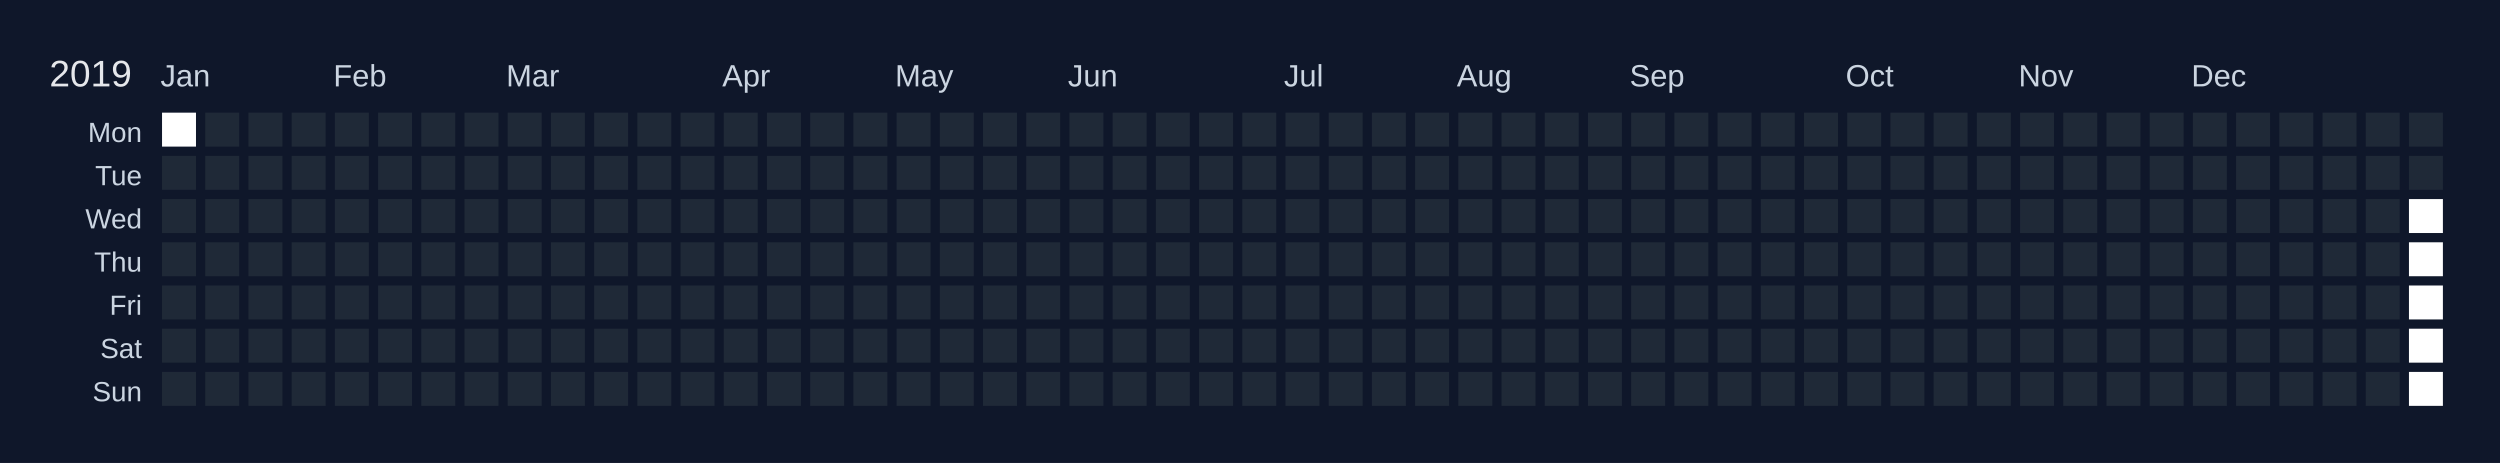
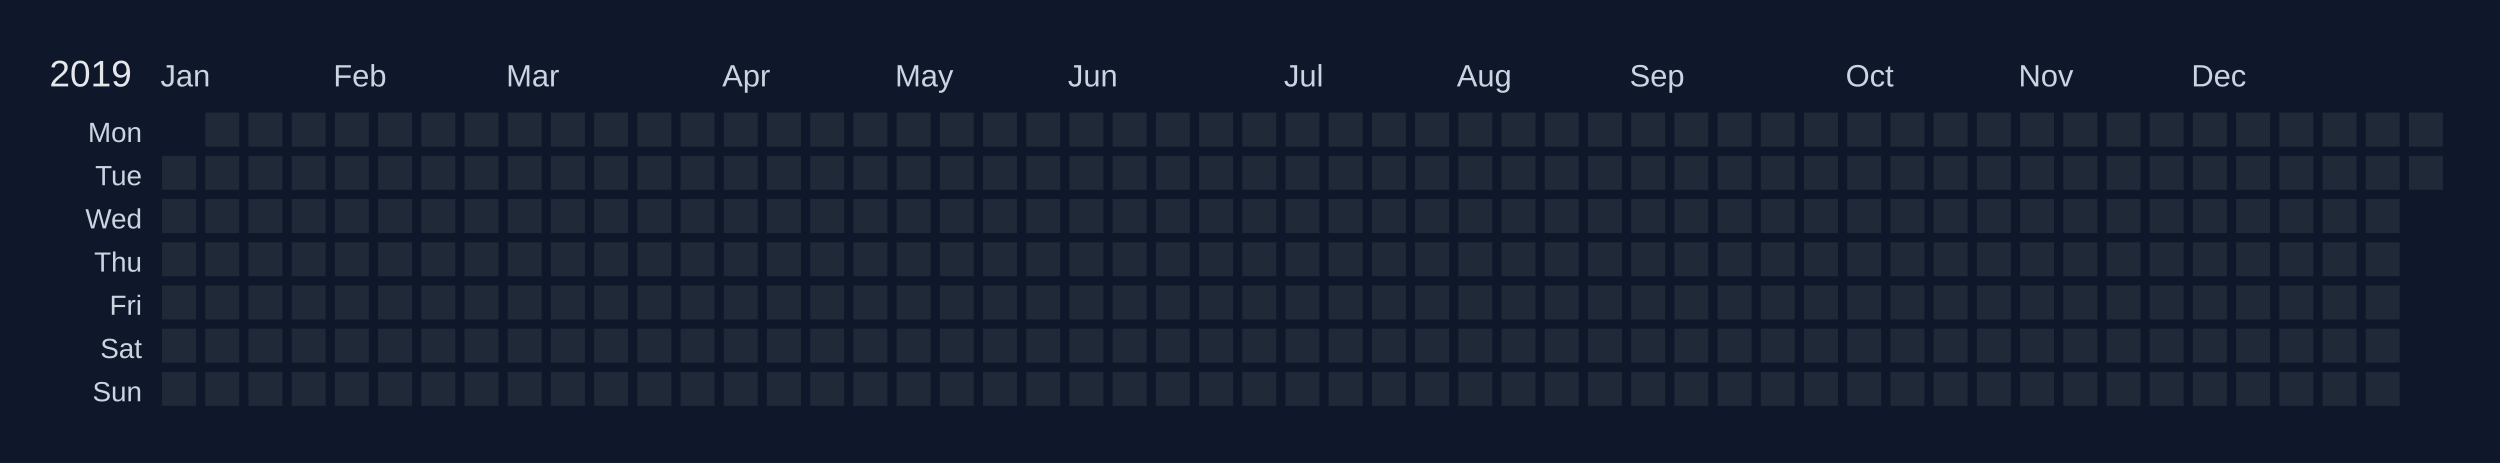
<svg xmlns="http://www.w3.org/2000/svg" width="810" height="150" viewBox="0 0 810 150">
  <rect width="810" height="150" fill="#0f172a" />
  <text x="16" y="28" font-size="12" fill="#e5e7eb" font-family="Arial, sans-serif">2019</text>
  <text x="52" y="28" font-size="10" fill="#cbd5e1" font-family="Arial, sans-serif">Jan</text>
  <text x="108" y="28" font-size="10" fill="#cbd5e1" font-family="Arial, sans-serif">Feb</text>
  <text x="164" y="28" font-size="10" fill="#cbd5e1" font-family="Arial, sans-serif">Mar</text>
  <text x="234" y="28" font-size="10" fill="#cbd5e1" font-family="Arial, sans-serif">Apr</text>
  <text x="290" y="28" font-size="10" fill="#cbd5e1" font-family="Arial, sans-serif">May</text>
  <text x="346" y="28" font-size="10" fill="#cbd5e1" font-family="Arial, sans-serif">Jun</text>
  <text x="416" y="28" font-size="10" fill="#cbd5e1" font-family="Arial, sans-serif">Jul</text>
  <text x="472" y="28" font-size="10" fill="#cbd5e1" font-family="Arial, sans-serif">Aug</text>
  <text x="528" y="28" font-size="10" fill="#cbd5e1" font-family="Arial, sans-serif">Sep</text>
  <text x="598" y="28" font-size="10" fill="#cbd5e1" font-family="Arial, sans-serif">Oct</text>
  <text x="654" y="28" font-size="10" fill="#cbd5e1" font-family="Arial, sans-serif">Nov</text>
  <text x="710" y="28" font-size="10" fill="#cbd5e1" font-family="Arial, sans-serif">Dec</text>
  <text x="46" y="46" font-size="9" fill="#cbd5e1" font-family="Arial, sans-serif" text-anchor="end">Mon</text>
  <text x="46" y="60" font-size="9" fill="#cbd5e1" font-family="Arial, sans-serif" text-anchor="end">Tue</text>
  <text x="46" y="74" font-size="9" fill="#cbd5e1" font-family="Arial, sans-serif" text-anchor="end">Wed</text>
  <text x="46" y="88" font-size="9" fill="#cbd5e1" font-family="Arial, sans-serif" text-anchor="end">Thu</text>
  <text x="46" y="102" font-size="9" fill="#cbd5e1" font-family="Arial, sans-serif" text-anchor="end">Fri</text>
  <text x="46" y="116" font-size="9" fill="#cbd5e1" font-family="Arial, sans-serif" text-anchor="end">Sat</text>
  <text x="46" y="130" font-size="9" fill="#cbd5e1" font-family="Arial, sans-serif" text-anchor="end">Sun</text>
  <g transform="translate(52,36)">
-     <rect x="0" y="0" width="12" height="12" fill="#ffffff" stroke="#0f172a" stroke-width="1" />
+     <rect x="0" y="0" width="12" height="12" fill="#0f172a" stroke="#0f172a" stroke-width="1" />
    <rect x="0" y="14" width="12" height="12" fill="#1f2937" stroke="#0f172a" stroke-width="1" data-date="2019-01-01" />
    <rect x="0" y="28" width="12" height="12" fill="#1f2937" stroke="#0f172a" stroke-width="1" data-date="2019-01-02" />
    <rect x="0" y="42" width="12" height="12" fill="#1f2937" stroke="#0f172a" stroke-width="1" data-date="2019-01-03" />
    <rect x="0" y="56" width="12" height="12" fill="#1f2937" stroke="#0f172a" stroke-width="1" data-date="2019-01-04" />
    <rect x="0" y="70" width="12" height="12" fill="#1f2937" stroke="#0f172a" stroke-width="1" data-date="2019-01-05" />
    <rect x="0" y="84" width="12" height="12" fill="#1f2937" stroke="#0f172a" stroke-width="1" data-date="2019-01-06" />
    <rect x="14" y="0" width="12" height="12" fill="#1f2937" stroke="#0f172a" stroke-width="1" data-date="2019-01-07" />
    <rect x="14" y="14" width="12" height="12" fill="#1f2937" stroke="#0f172a" stroke-width="1" data-date="2019-01-08" />
    <rect x="14" y="28" width="12" height="12" fill="#1f2937" stroke="#0f172a" stroke-width="1" data-date="2019-01-09" />
    <rect x="14" y="42" width="12" height="12" fill="#1f2937" stroke="#0f172a" stroke-width="1" data-date="2019-01-10" />
    <rect x="14" y="56" width="12" height="12" fill="#1f2937" stroke="#0f172a" stroke-width="1" data-date="2019-01-11" />
    <rect x="14" y="70" width="12" height="12" fill="#1f2937" stroke="#0f172a" stroke-width="1" data-date="2019-01-12" />
    <rect x="14" y="84" width="12" height="12" fill="#1f2937" stroke="#0f172a" stroke-width="1" data-date="2019-01-13" />
    <rect x="28" y="0" width="12" height="12" fill="#1f2937" stroke="#0f172a" stroke-width="1" data-date="2019-01-14" />
    <rect x="28" y="14" width="12" height="12" fill="#1f2937" stroke="#0f172a" stroke-width="1" data-date="2019-01-15" />
    <rect x="28" y="28" width="12" height="12" fill="#1f2937" stroke="#0f172a" stroke-width="1" data-date="2019-01-16" />
    <rect x="28" y="42" width="12" height="12" fill="#1f2937" stroke="#0f172a" stroke-width="1" data-date="2019-01-17" />
    <rect x="28" y="56" width="12" height="12" fill="#1f2937" stroke="#0f172a" stroke-width="1" data-date="2019-01-18" />
    <rect x="28" y="70" width="12" height="12" fill="#1f2937" stroke="#0f172a" stroke-width="1" data-date="2019-01-19" />
    <rect x="28" y="84" width="12" height="12" fill="#1f2937" stroke="#0f172a" stroke-width="1" data-date="2019-01-20" />
    <rect x="42" y="0" width="12" height="12" fill="#1f2937" stroke="#0f172a" stroke-width="1" data-date="2019-01-21" />
    <rect x="42" y="14" width="12" height="12" fill="#1f2937" stroke="#0f172a" stroke-width="1" data-date="2019-01-22" />
    <rect x="42" y="28" width="12" height="12" fill="#1f2937" stroke="#0f172a" stroke-width="1" data-date="2019-01-23" />
    <rect x="42" y="42" width="12" height="12" fill="#1f2937" stroke="#0f172a" stroke-width="1" data-date="2019-01-24" />
    <rect x="42" y="56" width="12" height="12" fill="#1f2937" stroke="#0f172a" stroke-width="1" data-date="2019-01-25" />
    <rect x="42" y="70" width="12" height="12" fill="#1f2937" stroke="#0f172a" stroke-width="1" data-date="2019-01-26" />
    <rect x="42" y="84" width="12" height="12" fill="#1f2937" stroke="#0f172a" stroke-width="1" data-date="2019-01-27" />
    <rect x="56" y="0" width="12" height="12" fill="#1f2937" stroke="#0f172a" stroke-width="1" data-date="2019-01-28" />
    <rect x="56" y="14" width="12" height="12" fill="#1f2937" stroke="#0f172a" stroke-width="1" data-date="2019-01-29" />
    <rect x="56" y="28" width="12" height="12" fill="#1f2937" stroke="#0f172a" stroke-width="1" data-date="2019-01-30" />
    <rect x="56" y="42" width="12" height="12" fill="#1f2937" stroke="#0f172a" stroke-width="1" data-date="2019-01-31" />
    <rect x="56" y="56" width="12" height="12" fill="#1f2937" stroke="#0f172a" stroke-width="1" data-date="2019-02-01" />
    <rect x="56" y="70" width="12" height="12" fill="#1f2937" stroke="#0f172a" stroke-width="1" data-date="2019-02-02" />
    <rect x="56" y="84" width="12" height="12" fill="#1f2937" stroke="#0f172a" stroke-width="1" data-date="2019-02-03" />
    <rect x="70" y="0" width="12" height="12" fill="#1f2937" stroke="#0f172a" stroke-width="1" data-date="2019-02-04" />
    <rect x="70" y="14" width="12" height="12" fill="#1f2937" stroke="#0f172a" stroke-width="1" data-date="2019-02-05" />
    <rect x="70" y="28" width="12" height="12" fill="#1f2937" stroke="#0f172a" stroke-width="1" data-date="2019-02-06" />
    <rect x="70" y="42" width="12" height="12" fill="#1f2937" stroke="#0f172a" stroke-width="1" data-date="2019-02-07" />
    <rect x="70" y="56" width="12" height="12" fill="#1f2937" stroke="#0f172a" stroke-width="1" data-date="2019-02-08" />
    <rect x="70" y="70" width="12" height="12" fill="#1f2937" stroke="#0f172a" stroke-width="1" data-date="2019-02-09" />
    <rect x="70" y="84" width="12" height="12" fill="#1f2937" stroke="#0f172a" stroke-width="1" data-date="2019-02-10" />
    <rect x="84" y="0" width="12" height="12" fill="#1f2937" stroke="#0f172a" stroke-width="1" data-date="2019-02-11" />
    <rect x="84" y="14" width="12" height="12" fill="#1f2937" stroke="#0f172a" stroke-width="1" data-date="2019-02-12" />
    <rect x="84" y="28" width="12" height="12" fill="#1f2937" stroke="#0f172a" stroke-width="1" data-date="2019-02-13" />
    <rect x="84" y="42" width="12" height="12" fill="#1f2937" stroke="#0f172a" stroke-width="1" data-date="2019-02-14" />
    <rect x="84" y="56" width="12" height="12" fill="#1f2937" stroke="#0f172a" stroke-width="1" data-date="2019-02-15" />
    <rect x="84" y="70" width="12" height="12" fill="#1f2937" stroke="#0f172a" stroke-width="1" data-date="2019-02-16" />
    <rect x="84" y="84" width="12" height="12" fill="#1f2937" stroke="#0f172a" stroke-width="1" data-date="2019-02-17" />
    <rect x="98" y="0" width="12" height="12" fill="#1f2937" stroke="#0f172a" stroke-width="1" data-date="2019-02-18" />
    <rect x="98" y="14" width="12" height="12" fill="#1f2937" stroke="#0f172a" stroke-width="1" data-date="2019-02-19" />
    <rect x="98" y="28" width="12" height="12" fill="#1f2937" stroke="#0f172a" stroke-width="1" data-date="2019-02-20" />
    <rect x="98" y="42" width="12" height="12" fill="#1f2937" stroke="#0f172a" stroke-width="1" data-date="2019-02-21" />
    <rect x="98" y="56" width="12" height="12" fill="#1f2937" stroke="#0f172a" stroke-width="1" data-date="2019-02-22" />
    <rect x="98" y="70" width="12" height="12" fill="#1f2937" stroke="#0f172a" stroke-width="1" data-date="2019-02-23" />
    <rect x="98" y="84" width="12" height="12" fill="#1f2937" stroke="#0f172a" stroke-width="1" data-date="2019-02-24" />
    <rect x="112" y="0" width="12" height="12" fill="#1f2937" stroke="#0f172a" stroke-width="1" data-date="2019-02-25" />
    <rect x="112" y="14" width="12" height="12" fill="#1f2937" stroke="#0f172a" stroke-width="1" data-date="2019-02-26" />
    <rect x="112" y="28" width="12" height="12" fill="#1f2937" stroke="#0f172a" stroke-width="1" data-date="2019-02-27" />
    <rect x="112" y="42" width="12" height="12" fill="#1f2937" stroke="#0f172a" stroke-width="1" data-date="2019-02-28" />
    <rect x="112" y="56" width="12" height="12" fill="#1f2937" stroke="#0f172a" stroke-width="1" data-date="2019-03-01" />
    <rect x="112" y="70" width="12" height="12" fill="#1f2937" stroke="#0f172a" stroke-width="1" data-date="2019-03-02" />
    <rect x="112" y="84" width="12" height="12" fill="#1f2937" stroke="#0f172a" stroke-width="1" data-date="2019-03-03" />
    <rect x="126" y="0" width="12" height="12" fill="#1f2937" stroke="#0f172a" stroke-width="1" data-date="2019-03-04" />
    <rect x="126" y="14" width="12" height="12" fill="#1f2937" stroke="#0f172a" stroke-width="1" data-date="2019-03-05" />
    <rect x="126" y="28" width="12" height="12" fill="#1f2937" stroke="#0f172a" stroke-width="1" data-date="2019-03-06" />
    <rect x="126" y="42" width="12" height="12" fill="#1f2937" stroke="#0f172a" stroke-width="1" data-date="2019-03-07" />
    <rect x="126" y="56" width="12" height="12" fill="#1f2937" stroke="#0f172a" stroke-width="1" data-date="2019-03-08" />
    <rect x="126" y="70" width="12" height="12" fill="#1f2937" stroke="#0f172a" stroke-width="1" data-date="2019-03-09" />
    <rect x="126" y="84" width="12" height="12" fill="#1f2937" stroke="#0f172a" stroke-width="1" data-date="2019-03-10" />
    <rect x="140" y="0" width="12" height="12" fill="#1f2937" stroke="#0f172a" stroke-width="1" data-date="2019-03-11" />
    <rect x="140" y="14" width="12" height="12" fill="#1f2937" stroke="#0f172a" stroke-width="1" data-date="2019-03-12" />
    <rect x="140" y="28" width="12" height="12" fill="#1f2937" stroke="#0f172a" stroke-width="1" data-date="2019-03-13" />
    <rect x="140" y="42" width="12" height="12" fill="#1f2937" stroke="#0f172a" stroke-width="1" data-date="2019-03-14" />
    <rect x="140" y="56" width="12" height="12" fill="#1f2937" stroke="#0f172a" stroke-width="1" data-date="2019-03-15" />
    <rect x="140" y="70" width="12" height="12" fill="#1f2937" stroke="#0f172a" stroke-width="1" data-date="2019-03-16" />
    <rect x="140" y="84" width="12" height="12" fill="#1f2937" stroke="#0f172a" stroke-width="1" data-date="2019-03-17" />
    <rect x="154" y="0" width="12" height="12" fill="#1f2937" stroke="#0f172a" stroke-width="1" data-date="2019-03-18" />
    <rect x="154" y="14" width="12" height="12" fill="#1f2937" stroke="#0f172a" stroke-width="1" data-date="2019-03-19" />
    <rect x="154" y="28" width="12" height="12" fill="#1f2937" stroke="#0f172a" stroke-width="1" data-date="2019-03-20" />
    <rect x="154" y="42" width="12" height="12" fill="#1f2937" stroke="#0f172a" stroke-width="1" data-date="2019-03-21" />
    <rect x="154" y="56" width="12" height="12" fill="#1f2937" stroke="#0f172a" stroke-width="1" data-date="2019-03-22" />
    <rect x="154" y="70" width="12" height="12" fill="#1f2937" stroke="#0f172a" stroke-width="1" data-date="2019-03-23" />
    <rect x="154" y="84" width="12" height="12" fill="#1f2937" stroke="#0f172a" stroke-width="1" data-date="2019-03-24" />
    <rect x="168" y="0" width="12" height="12" fill="#1f2937" stroke="#0f172a" stroke-width="1" data-date="2019-03-25" />
    <rect x="168" y="14" width="12" height="12" fill="#1f2937" stroke="#0f172a" stroke-width="1" data-date="2019-03-26" />
    <rect x="168" y="28" width="12" height="12" fill="#1f2937" stroke="#0f172a" stroke-width="1" data-date="2019-03-27" />
    <rect x="168" y="42" width="12" height="12" fill="#1f2937" stroke="#0f172a" stroke-width="1" data-date="2019-03-28" />
    <rect x="168" y="56" width="12" height="12" fill="#1f2937" stroke="#0f172a" stroke-width="1" data-date="2019-03-29" />
    <rect x="168" y="70" width="12" height="12" fill="#1f2937" stroke="#0f172a" stroke-width="1" data-date="2019-03-30" />
    <rect x="168" y="84" width="12" height="12" fill="#1f2937" stroke="#0f172a" stroke-width="1" data-date="2019-03-31" />
    <rect x="182" y="0" width="12" height="12" fill="#1f2937" stroke="#0f172a" stroke-width="1" data-date="2019-04-01" />
    <rect x="182" y="14" width="12" height="12" fill="#1f2937" stroke="#0f172a" stroke-width="1" data-date="2019-04-02" />
    <rect x="182" y="28" width="12" height="12" fill="#1f2937" stroke="#0f172a" stroke-width="1" data-date="2019-04-03" />
    <rect x="182" y="42" width="12" height="12" fill="#1f2937" stroke="#0f172a" stroke-width="1" data-date="2019-04-04" />
    <rect x="182" y="56" width="12" height="12" fill="#1f2937" stroke="#0f172a" stroke-width="1" data-date="2019-04-05" />
    <rect x="182" y="70" width="12" height="12" fill="#1f2937" stroke="#0f172a" stroke-width="1" data-date="2019-04-06" />
    <rect x="182" y="84" width="12" height="12" fill="#1f2937" stroke="#0f172a" stroke-width="1" data-date="2019-04-07" />
    <rect x="196" y="0" width="12" height="12" fill="#1f2937" stroke="#0f172a" stroke-width="1" data-date="2019-04-08" />
    <rect x="196" y="14" width="12" height="12" fill="#1f2937" stroke="#0f172a" stroke-width="1" data-date="2019-04-09" />
    <rect x="196" y="28" width="12" height="12" fill="#1f2937" stroke="#0f172a" stroke-width="1" data-date="2019-04-10" />
    <rect x="196" y="42" width="12" height="12" fill="#1f2937" stroke="#0f172a" stroke-width="1" data-date="2019-04-11" />
    <rect x="196" y="56" width="12" height="12" fill="#1f2937" stroke="#0f172a" stroke-width="1" data-date="2019-04-12" />
    <rect x="196" y="70" width="12" height="12" fill="#1f2937" stroke="#0f172a" stroke-width="1" data-date="2019-04-13" />
    <rect x="196" y="84" width="12" height="12" fill="#1f2937" stroke="#0f172a" stroke-width="1" data-date="2019-04-14" />
    <rect x="210" y="0" width="12" height="12" fill="#1f2937" stroke="#0f172a" stroke-width="1" data-date="2019-04-15" />
    <rect x="210" y="14" width="12" height="12" fill="#1f2937" stroke="#0f172a" stroke-width="1" data-date="2019-04-16" />
    <rect x="210" y="28" width="12" height="12" fill="#1f2937" stroke="#0f172a" stroke-width="1" data-date="2019-04-17" />
    <rect x="210" y="42" width="12" height="12" fill="#1f2937" stroke="#0f172a" stroke-width="1" data-date="2019-04-18" />
    <rect x="210" y="56" width="12" height="12" fill="#1f2937" stroke="#0f172a" stroke-width="1" data-date="2019-04-19" />
    <rect x="210" y="70" width="12" height="12" fill="#1f2937" stroke="#0f172a" stroke-width="1" data-date="2019-04-20" />
    <rect x="210" y="84" width="12" height="12" fill="#1f2937" stroke="#0f172a" stroke-width="1" data-date="2019-04-21" />
    <rect x="224" y="0" width="12" height="12" fill="#1f2937" stroke="#0f172a" stroke-width="1" data-date="2019-04-22" />
    <rect x="224" y="14" width="12" height="12" fill="#1f2937" stroke="#0f172a" stroke-width="1" data-date="2019-04-23" />
    <rect x="224" y="28" width="12" height="12" fill="#1f2937" stroke="#0f172a" stroke-width="1" data-date="2019-04-24" />
    <rect x="224" y="42" width="12" height="12" fill="#1f2937" stroke="#0f172a" stroke-width="1" data-date="2019-04-25" />
    <rect x="224" y="56" width="12" height="12" fill="#1f2937" stroke="#0f172a" stroke-width="1" data-date="2019-04-26" />
    <rect x="224" y="70" width="12" height="12" fill="#1f2937" stroke="#0f172a" stroke-width="1" data-date="2019-04-27" />
    <rect x="224" y="84" width="12" height="12" fill="#1f2937" stroke="#0f172a" stroke-width="1" data-date="2019-04-28" />
    <rect x="238" y="0" width="12" height="12" fill="#1f2937" stroke="#0f172a" stroke-width="1" data-date="2019-04-29" />
    <rect x="238" y="14" width="12" height="12" fill="#1f2937" stroke="#0f172a" stroke-width="1" data-date="2019-04-30" />
    <rect x="238" y="28" width="12" height="12" fill="#1f2937" stroke="#0f172a" stroke-width="1" data-date="2019-05-01" />
    <rect x="238" y="42" width="12" height="12" fill="#1f2937" stroke="#0f172a" stroke-width="1" data-date="2019-05-02" />
    <rect x="238" y="56" width="12" height="12" fill="#1f2937" stroke="#0f172a" stroke-width="1" data-date="2019-05-03" />
    <rect x="238" y="70" width="12" height="12" fill="#1f2937" stroke="#0f172a" stroke-width="1" data-date="2019-05-04" />
    <rect x="238" y="84" width="12" height="12" fill="#1f2937" stroke="#0f172a" stroke-width="1" data-date="2019-05-05" />
    <rect x="252" y="0" width="12" height="12" fill="#1f2937" stroke="#0f172a" stroke-width="1" data-date="2019-05-06" />
    <rect x="252" y="14" width="12" height="12" fill="#1f2937" stroke="#0f172a" stroke-width="1" data-date="2019-05-07" />
    <rect x="252" y="28" width="12" height="12" fill="#1f2937" stroke="#0f172a" stroke-width="1" data-date="2019-05-08" />
    <rect x="252" y="42" width="12" height="12" fill="#1f2937" stroke="#0f172a" stroke-width="1" data-date="2019-05-09" />
    <rect x="252" y="56" width="12" height="12" fill="#1f2937" stroke="#0f172a" stroke-width="1" data-date="2019-05-10" />
    <rect x="252" y="70" width="12" height="12" fill="#1f2937" stroke="#0f172a" stroke-width="1" data-date="2019-05-11" />
    <rect x="252" y="84" width="12" height="12" fill="#1f2937" stroke="#0f172a" stroke-width="1" data-date="2019-05-12" />
    <rect x="266" y="0" width="12" height="12" fill="#1f2937" stroke="#0f172a" stroke-width="1" data-date="2019-05-13" />
    <rect x="266" y="14" width="12" height="12" fill="#1f2937" stroke="#0f172a" stroke-width="1" data-date="2019-05-14" />
    <rect x="266" y="28" width="12" height="12" fill="#1f2937" stroke="#0f172a" stroke-width="1" data-date="2019-05-15" />
    <rect x="266" y="42" width="12" height="12" fill="#1f2937" stroke="#0f172a" stroke-width="1" data-date="2019-05-16" />
    <rect x="266" y="56" width="12" height="12" fill="#1f2937" stroke="#0f172a" stroke-width="1" data-date="2019-05-17" />
    <rect x="266" y="70" width="12" height="12" fill="#1f2937" stroke="#0f172a" stroke-width="1" data-date="2019-05-18" />
    <rect x="266" y="84" width="12" height="12" fill="#1f2937" stroke="#0f172a" stroke-width="1" data-date="2019-05-19" />
    <rect x="280" y="0" width="12" height="12" fill="#1f2937" stroke="#0f172a" stroke-width="1" data-date="2019-05-20" />
    <rect x="280" y="14" width="12" height="12" fill="#1f2937" stroke="#0f172a" stroke-width="1" data-date="2019-05-21" />
    <rect x="280" y="28" width="12" height="12" fill="#1f2937" stroke="#0f172a" stroke-width="1" data-date="2019-05-22" />
    <rect x="280" y="42" width="12" height="12" fill="#1f2937" stroke="#0f172a" stroke-width="1" data-date="2019-05-23" />
    <rect x="280" y="56" width="12" height="12" fill="#1f2937" stroke="#0f172a" stroke-width="1" data-date="2019-05-24" />
    <rect x="280" y="70" width="12" height="12" fill="#1f2937" stroke="#0f172a" stroke-width="1" data-date="2019-05-25" />
    <rect x="280" y="84" width="12" height="12" fill="#1f2937" stroke="#0f172a" stroke-width="1" data-date="2019-05-26" />
    <rect x="294" y="0" width="12" height="12" fill="#1f2937" stroke="#0f172a" stroke-width="1" data-date="2019-05-27" />
    <rect x="294" y="14" width="12" height="12" fill="#1f2937" stroke="#0f172a" stroke-width="1" data-date="2019-05-28" />
    <rect x="294" y="28" width="12" height="12" fill="#1f2937" stroke="#0f172a" stroke-width="1" data-date="2019-05-29" />
    <rect x="294" y="42" width="12" height="12" fill="#1f2937" stroke="#0f172a" stroke-width="1" data-date="2019-05-30" />
    <rect x="294" y="56" width="12" height="12" fill="#1f2937" stroke="#0f172a" stroke-width="1" data-date="2019-05-31" />
    <rect x="294" y="70" width="12" height="12" fill="#1f2937" stroke="#0f172a" stroke-width="1" data-date="2019-06-01" />
    <rect x="294" y="84" width="12" height="12" fill="#1f2937" stroke="#0f172a" stroke-width="1" data-date="2019-06-02" />
    <rect x="308" y="0" width="12" height="12" fill="#1f2937" stroke="#0f172a" stroke-width="1" data-date="2019-06-03" />
    <rect x="308" y="14" width="12" height="12" fill="#1f2937" stroke="#0f172a" stroke-width="1" data-date="2019-06-04" />
    <rect x="308" y="28" width="12" height="12" fill="#1f2937" stroke="#0f172a" stroke-width="1" data-date="2019-06-05" />
    <rect x="308" y="42" width="12" height="12" fill="#1f2937" stroke="#0f172a" stroke-width="1" data-date="2019-06-06" />
    <rect x="308" y="56" width="12" height="12" fill="#1f2937" stroke="#0f172a" stroke-width="1" data-date="2019-06-07" />
    <rect x="308" y="70" width="12" height="12" fill="#1f2937" stroke="#0f172a" stroke-width="1" data-date="2019-06-08" />
    <rect x="308" y="84" width="12" height="12" fill="#1f2937" stroke="#0f172a" stroke-width="1" data-date="2019-06-09" />
    <rect x="322" y="0" width="12" height="12" fill="#1f2937" stroke="#0f172a" stroke-width="1" data-date="2019-06-10" />
    <rect x="322" y="14" width="12" height="12" fill="#1f2937" stroke="#0f172a" stroke-width="1" data-date="2019-06-11" />
    <rect x="322" y="28" width="12" height="12" fill="#1f2937" stroke="#0f172a" stroke-width="1" data-date="2019-06-12" />
    <rect x="322" y="42" width="12" height="12" fill="#1f2937" stroke="#0f172a" stroke-width="1" data-date="2019-06-13" />
    <rect x="322" y="56" width="12" height="12" fill="#1f2937" stroke="#0f172a" stroke-width="1" data-date="2019-06-14" />
    <rect x="322" y="70" width="12" height="12" fill="#1f2937" stroke="#0f172a" stroke-width="1" data-date="2019-06-15" />
    <rect x="322" y="84" width="12" height="12" fill="#1f2937" stroke="#0f172a" stroke-width="1" data-date="2019-06-16" />
    <rect x="336" y="0" width="12" height="12" fill="#1f2937" stroke="#0f172a" stroke-width="1" data-date="2019-06-17" />
    <rect x="336" y="14" width="12" height="12" fill="#1f2937" stroke="#0f172a" stroke-width="1" data-date="2019-06-18" />
    <rect x="336" y="28" width="12" height="12" fill="#1f2937" stroke="#0f172a" stroke-width="1" data-date="2019-06-19" />
    <rect x="336" y="42" width="12" height="12" fill="#1f2937" stroke="#0f172a" stroke-width="1" data-date="2019-06-20" />
    <rect x="336" y="56" width="12" height="12" fill="#1f2937" stroke="#0f172a" stroke-width="1" data-date="2019-06-21" />
    <rect x="336" y="70" width="12" height="12" fill="#1f2937" stroke="#0f172a" stroke-width="1" data-date="2019-06-22" />
    <rect x="336" y="84" width="12" height="12" fill="#1f2937" stroke="#0f172a" stroke-width="1" data-date="2019-06-23" />
    <rect x="350" y="0" width="12" height="12" fill="#1f2937" stroke="#0f172a" stroke-width="1" data-date="2019-06-24" />
    <rect x="350" y="14" width="12" height="12" fill="#1f2937" stroke="#0f172a" stroke-width="1" data-date="2019-06-25" />
    <rect x="350" y="28" width="12" height="12" fill="#1f2937" stroke="#0f172a" stroke-width="1" data-date="2019-06-26" />
    <rect x="350" y="42" width="12" height="12" fill="#1f2937" stroke="#0f172a" stroke-width="1" data-date="2019-06-27" />
    <rect x="350" y="56" width="12" height="12" fill="#1f2937" stroke="#0f172a" stroke-width="1" data-date="2019-06-28" />
    <rect x="350" y="70" width="12" height="12" fill="#1f2937" stroke="#0f172a" stroke-width="1" data-date="2019-06-29" />
    <rect x="350" y="84" width="12" height="12" fill="#1f2937" stroke="#0f172a" stroke-width="1" data-date="2019-06-30" />
    <rect x="364" y="0" width="12" height="12" fill="#1f2937" stroke="#0f172a" stroke-width="1" data-date="2019-07-01" />
    <rect x="364" y="14" width="12" height="12" fill="#1f2937" stroke="#0f172a" stroke-width="1" data-date="2019-07-02" />
    <rect x="364" y="28" width="12" height="12" fill="#1f2937" stroke="#0f172a" stroke-width="1" data-date="2019-07-03" />
    <rect x="364" y="42" width="12" height="12" fill="#1f2937" stroke="#0f172a" stroke-width="1" data-date="2019-07-04" />
    <rect x="364" y="56" width="12" height="12" fill="#1f2937" stroke="#0f172a" stroke-width="1" data-date="2019-07-05" />
    <rect x="364" y="70" width="12" height="12" fill="#1f2937" stroke="#0f172a" stroke-width="1" data-date="2019-07-06" />
    <rect x="364" y="84" width="12" height="12" fill="#1f2937" stroke="#0f172a" stroke-width="1" data-date="2019-07-07" />
    <rect x="378" y="0" width="12" height="12" fill="#1f2937" stroke="#0f172a" stroke-width="1" data-date="2019-07-08" />
    <rect x="378" y="14" width="12" height="12" fill="#1f2937" stroke="#0f172a" stroke-width="1" data-date="2019-07-09" />
    <rect x="378" y="28" width="12" height="12" fill="#1f2937" stroke="#0f172a" stroke-width="1" data-date="2019-07-10" />
    <rect x="378" y="42" width="12" height="12" fill="#1f2937" stroke="#0f172a" stroke-width="1" data-date="2019-07-11" />
    <rect x="378" y="56" width="12" height="12" fill="#1f2937" stroke="#0f172a" stroke-width="1" data-date="2019-07-12" />
    <rect x="378" y="70" width="12" height="12" fill="#1f2937" stroke="#0f172a" stroke-width="1" data-date="2019-07-13" />
    <rect x="378" y="84" width="12" height="12" fill="#1f2937" stroke="#0f172a" stroke-width="1" data-date="2019-07-14" />
    <rect x="392" y="0" width="12" height="12" fill="#1f2937" stroke="#0f172a" stroke-width="1" data-date="2019-07-15" />
    <rect x="392" y="14" width="12" height="12" fill="#1f2937" stroke="#0f172a" stroke-width="1" data-date="2019-07-16" />
    <rect x="392" y="28" width="12" height="12" fill="#1f2937" stroke="#0f172a" stroke-width="1" data-date="2019-07-17" />
    <rect x="392" y="42" width="12" height="12" fill="#1f2937" stroke="#0f172a" stroke-width="1" data-date="2019-07-18" />
    <rect x="392" y="56" width="12" height="12" fill="#1f2937" stroke="#0f172a" stroke-width="1" data-date="2019-07-19" />
    <rect x="392" y="70" width="12" height="12" fill="#1f2937" stroke="#0f172a" stroke-width="1" data-date="2019-07-20" />
    <rect x="392" y="84" width="12" height="12" fill="#1f2937" stroke="#0f172a" stroke-width="1" data-date="2019-07-21" />
    <rect x="406" y="0" width="12" height="12" fill="#1f2937" stroke="#0f172a" stroke-width="1" data-date="2019-07-22" />
    <rect x="406" y="14" width="12" height="12" fill="#1f2937" stroke="#0f172a" stroke-width="1" data-date="2019-07-23" />
    <rect x="406" y="28" width="12" height="12" fill="#1f2937" stroke="#0f172a" stroke-width="1" data-date="2019-07-24" />
    <rect x="406" y="42" width="12" height="12" fill="#1f2937" stroke="#0f172a" stroke-width="1" data-date="2019-07-25" />
    <rect x="406" y="56" width="12" height="12" fill="#1f2937" stroke="#0f172a" stroke-width="1" data-date="2019-07-26" />
    <rect x="406" y="70" width="12" height="12" fill="#1f2937" stroke="#0f172a" stroke-width="1" data-date="2019-07-27" />
    <rect x="406" y="84" width="12" height="12" fill="#1f2937" stroke="#0f172a" stroke-width="1" data-date="2019-07-28" />
    <rect x="420" y="0" width="12" height="12" fill="#1f2937" stroke="#0f172a" stroke-width="1" data-date="2019-07-29" />
    <rect x="420" y="14" width="12" height="12" fill="#1f2937" stroke="#0f172a" stroke-width="1" data-date="2019-07-30" />
    <rect x="420" y="28" width="12" height="12" fill="#1f2937" stroke="#0f172a" stroke-width="1" data-date="2019-07-31" />
    <rect x="420" y="42" width="12" height="12" fill="#1f2937" stroke="#0f172a" stroke-width="1" data-date="2019-08-01" />
    <rect x="420" y="56" width="12" height="12" fill="#1f2937" stroke="#0f172a" stroke-width="1" data-date="2019-08-02" />
    <rect x="420" y="70" width="12" height="12" fill="#1f2937" stroke="#0f172a" stroke-width="1" data-date="2019-08-03" />
    <rect x="420" y="84" width="12" height="12" fill="#1f2937" stroke="#0f172a" stroke-width="1" data-date="2019-08-04" />
    <rect x="434" y="0" width="12" height="12" fill="#1f2937" stroke="#0f172a" stroke-width="1" data-date="2019-08-05" />
    <rect x="434" y="14" width="12" height="12" fill="#1f2937" stroke="#0f172a" stroke-width="1" data-date="2019-08-06" />
    <rect x="434" y="28" width="12" height="12" fill="#1f2937" stroke="#0f172a" stroke-width="1" data-date="2019-08-07" />
    <rect x="434" y="42" width="12" height="12" fill="#1f2937" stroke="#0f172a" stroke-width="1" data-date="2019-08-08" />
    <rect x="434" y="56" width="12" height="12" fill="#1f2937" stroke="#0f172a" stroke-width="1" data-date="2019-08-09" />
    <rect x="434" y="70" width="12" height="12" fill="#1f2937" stroke="#0f172a" stroke-width="1" data-date="2019-08-10" />
    <rect x="434" y="84" width="12" height="12" fill="#1f2937" stroke="#0f172a" stroke-width="1" data-date="2019-08-11" />
    <rect x="448" y="0" width="12" height="12" fill="#1f2937" stroke="#0f172a" stroke-width="1" data-date="2019-08-12" />
    <rect x="448" y="14" width="12" height="12" fill="#1f2937" stroke="#0f172a" stroke-width="1" data-date="2019-08-13" />
    <rect x="448" y="28" width="12" height="12" fill="#1f2937" stroke="#0f172a" stroke-width="1" data-date="2019-08-14" />
    <rect x="448" y="42" width="12" height="12" fill="#1f2937" stroke="#0f172a" stroke-width="1" data-date="2019-08-15" />
    <rect x="448" y="56" width="12" height="12" fill="#1f2937" stroke="#0f172a" stroke-width="1" data-date="2019-08-16" />
    <rect x="448" y="70" width="12" height="12" fill="#1f2937" stroke="#0f172a" stroke-width="1" data-date="2019-08-17" />
    <rect x="448" y="84" width="12" height="12" fill="#1f2937" stroke="#0f172a" stroke-width="1" data-date="2019-08-18" />
    <rect x="462" y="0" width="12" height="12" fill="#1f2937" stroke="#0f172a" stroke-width="1" data-date="2019-08-19" />
    <rect x="462" y="14" width="12" height="12" fill="#1f2937" stroke="#0f172a" stroke-width="1" data-date="2019-08-20" />
    <rect x="462" y="28" width="12" height="12" fill="#1f2937" stroke="#0f172a" stroke-width="1" data-date="2019-08-21" />
    <rect x="462" y="42" width="12" height="12" fill="#1f2937" stroke="#0f172a" stroke-width="1" data-date="2019-08-22" />
    <rect x="462" y="56" width="12" height="12" fill="#1f2937" stroke="#0f172a" stroke-width="1" data-date="2019-08-23" />
    <rect x="462" y="70" width="12" height="12" fill="#1f2937" stroke="#0f172a" stroke-width="1" data-date="2019-08-24" />
    <rect x="462" y="84" width="12" height="12" fill="#1f2937" stroke="#0f172a" stroke-width="1" data-date="2019-08-25" />
    <rect x="476" y="0" width="12" height="12" fill="#1f2937" stroke="#0f172a" stroke-width="1" data-date="2019-08-26" />
    <rect x="476" y="14" width="12" height="12" fill="#1f2937" stroke="#0f172a" stroke-width="1" data-date="2019-08-27" />
    <rect x="476" y="28" width="12" height="12" fill="#1f2937" stroke="#0f172a" stroke-width="1" data-date="2019-08-28" />
    <rect x="476" y="42" width="12" height="12" fill="#1f2937" stroke="#0f172a" stroke-width="1" data-date="2019-08-29" />
    <rect x="476" y="56" width="12" height="12" fill="#1f2937" stroke="#0f172a" stroke-width="1" data-date="2019-08-30" />
    <rect x="476" y="70" width="12" height="12" fill="#1f2937" stroke="#0f172a" stroke-width="1" data-date="2019-08-31" />
    <rect x="476" y="84" width="12" height="12" fill="#1f2937" stroke="#0f172a" stroke-width="1" data-date="2019-09-01" />
    <rect x="490" y="0" width="12" height="12" fill="#1f2937" stroke="#0f172a" stroke-width="1" data-date="2019-09-02" />
    <rect x="490" y="14" width="12" height="12" fill="#1f2937" stroke="#0f172a" stroke-width="1" data-date="2019-09-03" />
    <rect x="490" y="28" width="12" height="12" fill="#1f2937" stroke="#0f172a" stroke-width="1" data-date="2019-09-04" />
    <rect x="490" y="42" width="12" height="12" fill="#1f2937" stroke="#0f172a" stroke-width="1" data-date="2019-09-05" />
    <rect x="490" y="56" width="12" height="12" fill="#1f2937" stroke="#0f172a" stroke-width="1" data-date="2019-09-06" />
    <rect x="490" y="70" width="12" height="12" fill="#1f2937" stroke="#0f172a" stroke-width="1" data-date="2019-09-07" />
    <rect x="490" y="84" width="12" height="12" fill="#1f2937" stroke="#0f172a" stroke-width="1" data-date="2019-09-08" />
    <rect x="504" y="0" width="12" height="12" fill="#1f2937" stroke="#0f172a" stroke-width="1" data-date="2019-09-09" />
    <rect x="504" y="14" width="12" height="12" fill="#1f2937" stroke="#0f172a" stroke-width="1" data-date="2019-09-10" />
    <rect x="504" y="28" width="12" height="12" fill="#1f2937" stroke="#0f172a" stroke-width="1" data-date="2019-09-11" />
    <rect x="504" y="42" width="12" height="12" fill="#1f2937" stroke="#0f172a" stroke-width="1" data-date="2019-09-12" />
    <rect x="504" y="56" width="12" height="12" fill="#1f2937" stroke="#0f172a" stroke-width="1" data-date="2019-09-13" />
    <rect x="504" y="70" width="12" height="12" fill="#1f2937" stroke="#0f172a" stroke-width="1" data-date="2019-09-14" />
    <rect x="504" y="84" width="12" height="12" fill="#1f2937" stroke="#0f172a" stroke-width="1" data-date="2019-09-15" />
    <rect x="518" y="0" width="12" height="12" fill="#1f2937" stroke="#0f172a" stroke-width="1" data-date="2019-09-16" />
    <rect x="518" y="14" width="12" height="12" fill="#1f2937" stroke="#0f172a" stroke-width="1" data-date="2019-09-17" />
    <rect x="518" y="28" width="12" height="12" fill="#1f2937" stroke="#0f172a" stroke-width="1" data-date="2019-09-18" />
    <rect x="518" y="42" width="12" height="12" fill="#1f2937" stroke="#0f172a" stroke-width="1" data-date="2019-09-19" />
    <rect x="518" y="56" width="12" height="12" fill="#1f2937" stroke="#0f172a" stroke-width="1" data-date="2019-09-20" />
    <rect x="518" y="70" width="12" height="12" fill="#1f2937" stroke="#0f172a" stroke-width="1" data-date="2019-09-21" />
    <rect x="518" y="84" width="12" height="12" fill="#1f2937" stroke="#0f172a" stroke-width="1" data-date="2019-09-22" />
    <rect x="532" y="0" width="12" height="12" fill="#1f2937" stroke="#0f172a" stroke-width="1" data-date="2019-09-23" />
    <rect x="532" y="14" width="12" height="12" fill="#1f2937" stroke="#0f172a" stroke-width="1" data-date="2019-09-24" />
    <rect x="532" y="28" width="12" height="12" fill="#1f2937" stroke="#0f172a" stroke-width="1" data-date="2019-09-25" />
    <rect x="532" y="42" width="12" height="12" fill="#1f2937" stroke="#0f172a" stroke-width="1" data-date="2019-09-26" />
    <rect x="532" y="56" width="12" height="12" fill="#1f2937" stroke="#0f172a" stroke-width="1" data-date="2019-09-27" />
    <rect x="532" y="70" width="12" height="12" fill="#1f2937" stroke="#0f172a" stroke-width="1" data-date="2019-09-28" />
    <rect x="532" y="84" width="12" height="12" fill="#1f2937" stroke="#0f172a" stroke-width="1" data-date="2019-09-29" />
    <rect x="546" y="0" width="12" height="12" fill="#1f2937" stroke="#0f172a" stroke-width="1" data-date="2019-09-30" />
    <rect x="546" y="14" width="12" height="12" fill="#1f2937" stroke="#0f172a" stroke-width="1" data-date="2019-10-01" />
    <rect x="546" y="28" width="12" height="12" fill="#1f2937" stroke="#0f172a" stroke-width="1" data-date="2019-10-02" />
    <rect x="546" y="42" width="12" height="12" fill="#1f2937" stroke="#0f172a" stroke-width="1" data-date="2019-10-03" />
    <rect x="546" y="56" width="12" height="12" fill="#1f2937" stroke="#0f172a" stroke-width="1" data-date="2019-10-04" />
    <rect x="546" y="70" width="12" height="12" fill="#1f2937" stroke="#0f172a" stroke-width="1" data-date="2019-10-05" />
    <rect x="546" y="84" width="12" height="12" fill="#1f2937" stroke="#0f172a" stroke-width="1" data-date="2019-10-06" />
    <rect x="560" y="0" width="12" height="12" fill="#1f2937" stroke="#0f172a" stroke-width="1" data-date="2019-10-07" />
    <rect x="560" y="14" width="12" height="12" fill="#1f2937" stroke="#0f172a" stroke-width="1" data-date="2019-10-08" />
    <rect x="560" y="28" width="12" height="12" fill="#1f2937" stroke="#0f172a" stroke-width="1" data-date="2019-10-09" />
    <rect x="560" y="42" width="12" height="12" fill="#1f2937" stroke="#0f172a" stroke-width="1" data-date="2019-10-10" />
    <rect x="560" y="56" width="12" height="12" fill="#1f2937" stroke="#0f172a" stroke-width="1" data-date="2019-10-11" />
    <rect x="560" y="70" width="12" height="12" fill="#1f2937" stroke="#0f172a" stroke-width="1" data-date="2019-10-12" />
    <rect x="560" y="84" width="12" height="12" fill="#1f2937" stroke="#0f172a" stroke-width="1" data-date="2019-10-13" />
    <rect x="574" y="0" width="12" height="12" fill="#1f2937" stroke="#0f172a" stroke-width="1" data-date="2019-10-14" />
    <rect x="574" y="14" width="12" height="12" fill="#1f2937" stroke="#0f172a" stroke-width="1" data-date="2019-10-15" />
    <rect x="574" y="28" width="12" height="12" fill="#1f2937" stroke="#0f172a" stroke-width="1" data-date="2019-10-16" />
    <rect x="574" y="42" width="12" height="12" fill="#1f2937" stroke="#0f172a" stroke-width="1" data-date="2019-10-17" />
    <rect x="574" y="56" width="12" height="12" fill="#1f2937" stroke="#0f172a" stroke-width="1" data-date="2019-10-18" />
    <rect x="574" y="70" width="12" height="12" fill="#1f2937" stroke="#0f172a" stroke-width="1" data-date="2019-10-19" />
    <rect x="574" y="84" width="12" height="12" fill="#1f2937" stroke="#0f172a" stroke-width="1" data-date="2019-10-20" />
    <rect x="588" y="0" width="12" height="12" fill="#1f2937" stroke="#0f172a" stroke-width="1" data-date="2019-10-21" />
    <rect x="588" y="14" width="12" height="12" fill="#1f2937" stroke="#0f172a" stroke-width="1" data-date="2019-10-22" />
    <rect x="588" y="28" width="12" height="12" fill="#1f2937" stroke="#0f172a" stroke-width="1" data-date="2019-10-23" />
    <rect x="588" y="42" width="12" height="12" fill="#1f2937" stroke="#0f172a" stroke-width="1" data-date="2019-10-24" />
    <rect x="588" y="56" width="12" height="12" fill="#1f2937" stroke="#0f172a" stroke-width="1" data-date="2019-10-25" />
    <rect x="588" y="70" width="12" height="12" fill="#1f2937" stroke="#0f172a" stroke-width="1" data-date="2019-10-26" />
    <rect x="588" y="84" width="12" height="12" fill="#1f2937" stroke="#0f172a" stroke-width="1" data-date="2019-10-27" />
    <rect x="602" y="0" width="12" height="12" fill="#1f2937" stroke="#0f172a" stroke-width="1" data-date="2019-10-28" />
    <rect x="602" y="14" width="12" height="12" fill="#1f2937" stroke="#0f172a" stroke-width="1" data-date="2019-10-29" />
    <rect x="602" y="28" width="12" height="12" fill="#1f2937" stroke="#0f172a" stroke-width="1" data-date="2019-10-30" />
    <rect x="602" y="42" width="12" height="12" fill="#1f2937" stroke="#0f172a" stroke-width="1" data-date="2019-10-31" />
    <rect x="602" y="56" width="12" height="12" fill="#1f2937" stroke="#0f172a" stroke-width="1" data-date="2019-11-01" />
    <rect x="602" y="70" width="12" height="12" fill="#1f2937" stroke="#0f172a" stroke-width="1" data-date="2019-11-02" />
    <rect x="602" y="84" width="12" height="12" fill="#1f2937" stroke="#0f172a" stroke-width="1" data-date="2019-11-03" />
    <rect x="616" y="0" width="12" height="12" fill="#1f2937" stroke="#0f172a" stroke-width="1" data-date="2019-11-04" />
    <rect x="616" y="14" width="12" height="12" fill="#1f2937" stroke="#0f172a" stroke-width="1" data-date="2019-11-05" />
    <rect x="616" y="28" width="12" height="12" fill="#1f2937" stroke="#0f172a" stroke-width="1" data-date="2019-11-06" />
    <rect x="616" y="42" width="12" height="12" fill="#1f2937" stroke="#0f172a" stroke-width="1" data-date="2019-11-07" />
    <rect x="616" y="56" width="12" height="12" fill="#1f2937" stroke="#0f172a" stroke-width="1" data-date="2019-11-08" />
    <rect x="616" y="70" width="12" height="12" fill="#1f2937" stroke="#0f172a" stroke-width="1" data-date="2019-11-09" />
    <rect x="616" y="84" width="12" height="12" fill="#1f2937" stroke="#0f172a" stroke-width="1" data-date="2019-11-10" />
    <rect x="630" y="0" width="12" height="12" fill="#1f2937" stroke="#0f172a" stroke-width="1" data-date="2019-11-11" />
    <rect x="630" y="14" width="12" height="12" fill="#1f2937" stroke="#0f172a" stroke-width="1" data-date="2019-11-12" />
    <rect x="630" y="28" width="12" height="12" fill="#1f2937" stroke="#0f172a" stroke-width="1" data-date="2019-11-13" />
    <rect x="630" y="42" width="12" height="12" fill="#1f2937" stroke="#0f172a" stroke-width="1" data-date="2019-11-14" />
    <rect x="630" y="56" width="12" height="12" fill="#1f2937" stroke="#0f172a" stroke-width="1" data-date="2019-11-15" />
    <rect x="630" y="70" width="12" height="12" fill="#1f2937" stroke="#0f172a" stroke-width="1" data-date="2019-11-16" />
    <rect x="630" y="84" width="12" height="12" fill="#1f2937" stroke="#0f172a" stroke-width="1" data-date="2019-11-17" />
    <rect x="644" y="0" width="12" height="12" fill="#1f2937" stroke="#0f172a" stroke-width="1" data-date="2019-11-18" />
    <rect x="644" y="14" width="12" height="12" fill="#1f2937" stroke="#0f172a" stroke-width="1" data-date="2019-11-19" />
    <rect x="644" y="28" width="12" height="12" fill="#1f2937" stroke="#0f172a" stroke-width="1" data-date="2019-11-20" />
    <rect x="644" y="42" width="12" height="12" fill="#1f2937" stroke="#0f172a" stroke-width="1" data-date="2019-11-21" />
    <rect x="644" y="56" width="12" height="12" fill="#1f2937" stroke="#0f172a" stroke-width="1" data-date="2019-11-22" />
    <rect x="644" y="70" width="12" height="12" fill="#1f2937" stroke="#0f172a" stroke-width="1" data-date="2019-11-23" />
    <rect x="644" y="84" width="12" height="12" fill="#1f2937" stroke="#0f172a" stroke-width="1" data-date="2019-11-24" />
    <rect x="658" y="0" width="12" height="12" fill="#1f2937" stroke="#0f172a" stroke-width="1" data-date="2019-11-25" />
    <rect x="658" y="14" width="12" height="12" fill="#1f2937" stroke="#0f172a" stroke-width="1" data-date="2019-11-26" />
    <rect x="658" y="28" width="12" height="12" fill="#1f2937" stroke="#0f172a" stroke-width="1" data-date="2019-11-27" />
    <rect x="658" y="42" width="12" height="12" fill="#1f2937" stroke="#0f172a" stroke-width="1" data-date="2019-11-28" />
    <rect x="658" y="56" width="12" height="12" fill="#1f2937" stroke="#0f172a" stroke-width="1" data-date="2019-11-29" />
    <rect x="658" y="70" width="12" height="12" fill="#1f2937" stroke="#0f172a" stroke-width="1" data-date="2019-11-30" />
    <rect x="658" y="84" width="12" height="12" fill="#1f2937" stroke="#0f172a" stroke-width="1" data-date="2019-12-01" />
    <rect x="672" y="0" width="12" height="12" fill="#1f2937" stroke="#0f172a" stroke-width="1" data-date="2019-12-02" />
    <rect x="672" y="14" width="12" height="12" fill="#1f2937" stroke="#0f172a" stroke-width="1" data-date="2019-12-03" />
    <rect x="672" y="28" width="12" height="12" fill="#1f2937" stroke="#0f172a" stroke-width="1" data-date="2019-12-04" />
    <rect x="672" y="42" width="12" height="12" fill="#1f2937" stroke="#0f172a" stroke-width="1" data-date="2019-12-05" />
    <rect x="672" y="56" width="12" height="12" fill="#1f2937" stroke="#0f172a" stroke-width="1" data-date="2019-12-06" />
    <rect x="672" y="70" width="12" height="12" fill="#1f2937" stroke="#0f172a" stroke-width="1" data-date="2019-12-07" />
    <rect x="672" y="84" width="12" height="12" fill="#1f2937" stroke="#0f172a" stroke-width="1" data-date="2019-12-08" />
    <rect x="686" y="0" width="12" height="12" fill="#1f2937" stroke="#0f172a" stroke-width="1" data-date="2019-12-09" />
    <rect x="686" y="14" width="12" height="12" fill="#1f2937" stroke="#0f172a" stroke-width="1" data-date="2019-12-10" />
    <rect x="686" y="28" width="12" height="12" fill="#1f2937" stroke="#0f172a" stroke-width="1" data-date="2019-12-11" />
    <rect x="686" y="42" width="12" height="12" fill="#1f2937" stroke="#0f172a" stroke-width="1" data-date="2019-12-12" />
    <rect x="686" y="56" width="12" height="12" fill="#1f2937" stroke="#0f172a" stroke-width="1" data-date="2019-12-13" />
    <rect x="686" y="70" width="12" height="12" fill="#1f2937" stroke="#0f172a" stroke-width="1" data-date="2019-12-14" />
    <rect x="686" y="84" width="12" height="12" fill="#1f2937" stroke="#0f172a" stroke-width="1" data-date="2019-12-15" />
    <rect x="700" y="0" width="12" height="12" fill="#1f2937" stroke="#0f172a" stroke-width="1" data-date="2019-12-16" />
    <rect x="700" y="14" width="12" height="12" fill="#1f2937" stroke="#0f172a" stroke-width="1" data-date="2019-12-17" />
    <rect x="700" y="28" width="12" height="12" fill="#1f2937" stroke="#0f172a" stroke-width="1" data-date="2019-12-18" />
    <rect x="700" y="42" width="12" height="12" fill="#1f2937" stroke="#0f172a" stroke-width="1" data-date="2019-12-19" />
    <rect x="700" y="56" width="12" height="12" fill="#1f2937" stroke="#0f172a" stroke-width="1" data-date="2019-12-20" />
    <rect x="700" y="70" width="12" height="12" fill="#1f2937" stroke="#0f172a" stroke-width="1" data-date="2019-12-21" />
    <rect x="700" y="84" width="12" height="12" fill="#1f2937" stroke="#0f172a" stroke-width="1" data-date="2019-12-22" />
    <rect x="714" y="0" width="12" height="12" fill="#1f2937" stroke="#0f172a" stroke-width="1" data-date="2019-12-23" />
    <rect x="714" y="14" width="12" height="12" fill="#1f2937" stroke="#0f172a" stroke-width="1" data-date="2019-12-24" />
    <rect x="714" y="28" width="12" height="12" fill="#1f2937" stroke="#0f172a" stroke-width="1" data-date="2019-12-25" />
    <rect x="714" y="42" width="12" height="12" fill="#1f2937" stroke="#0f172a" stroke-width="1" data-date="2019-12-26" />
    <rect x="714" y="56" width="12" height="12" fill="#1f2937" stroke="#0f172a" stroke-width="1" data-date="2019-12-27" />
    <rect x="714" y="70" width="12" height="12" fill="#1f2937" stroke="#0f172a" stroke-width="1" data-date="2019-12-28" />
    <rect x="714" y="84" width="12" height="12" fill="#1f2937" stroke="#0f172a" stroke-width="1" data-date="2019-12-29" />
    <rect x="728" y="0" width="12" height="12" fill="#1f2937" stroke="#0f172a" stroke-width="1" data-date="2019-12-30" />
    <rect x="728" y="14" width="12" height="12" fill="#1f2937" stroke="#0f172a" stroke-width="1" data-date="2019-12-31" />
-     <rect x="728" y="28" width="12" height="12" fill="#ffffff" stroke="#0f172a" stroke-width="1" />
-     <rect x="728" y="42" width="12" height="12" fill="#ffffff" stroke="#0f172a" stroke-width="1" />
-     <rect x="728" y="56" width="12" height="12" fill="#ffffff" stroke="#0f172a" stroke-width="1" />
-     <rect x="728" y="70" width="12" height="12" fill="#ffffff" stroke="#0f172a" stroke-width="1" />
-     <rect x="728" y="84" width="12" height="12" fill="#ffffff" stroke="#0f172a" stroke-width="1" />
+     <rect x="728" y="28" width="12" height="12" fill="#0f172a" stroke="#0f172a" stroke-width="1" />
+     <rect x="728" y="42" width="12" height="12" fill="#0f172a" stroke="#0f172a" stroke-width="1" />
+     <rect x="728" y="56" width="12" height="12" fill="#0f172a" stroke="#0f172a" stroke-width="1" />
+     <rect x="728" y="70" width="12" height="12" fill="#0f172a" stroke="#0f172a" stroke-width="1" />
+     <rect x="728" y="84" width="12" height="12" fill="#0f172a" stroke="#0f172a" stroke-width="1" />
  </g>
</svg>
